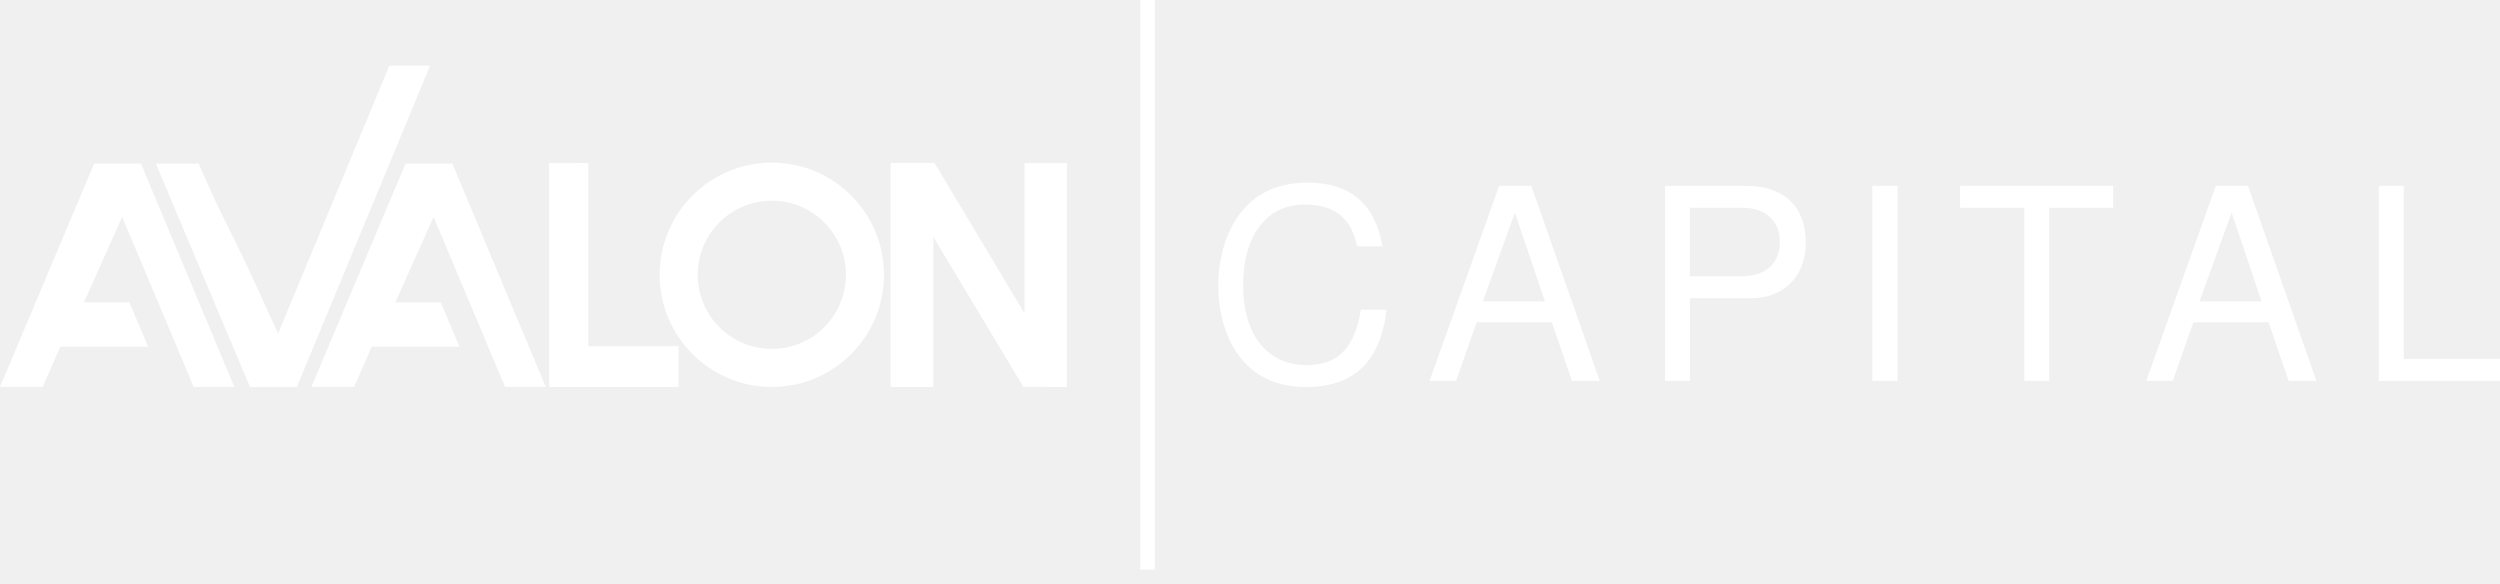
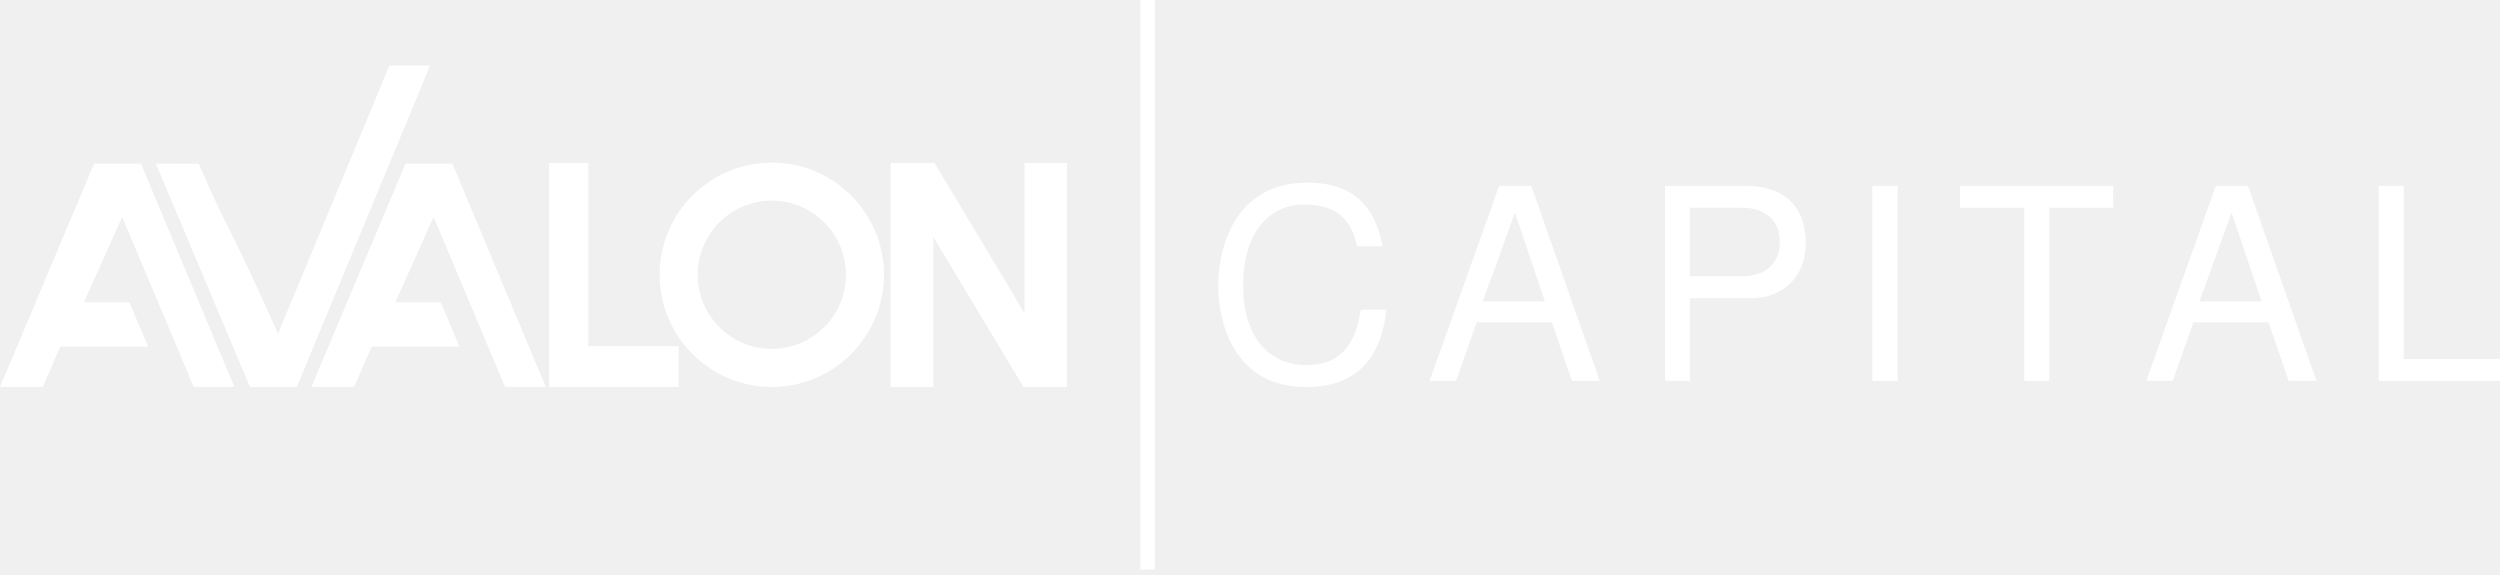
- <svg xmlns="http://www.w3.org/2000/svg" width="150" height="35" viewBox="0 0 150 35" fill="none">
-   <path d="M78.44 10.957C81.009 10.957 82.486 12.21 82.95 14.777H81.424C81.088 13.139 80.155 12.273 78.262 12.273C75.999 12.273 74.587 14.119 74.587 17.122C74.587 20.126 76.064 21.906 78.391 21.906C80.349 21.906 81.296 20.798 81.651 18.583H83.191C82.838 21.682 81.233 23.223 78.374 23.223C74.153 23.223 73.093 19.531 73.093 17.139C73.093 14.747 74.169 10.957 78.44 10.957Z" fill="white" />
-   <path d="M88.6 19.337L87.364 22.854H85.774L89.949 11.15H91.877L95.986 22.854H94.315L93.111 19.337H88.6ZM90.897 12.754L88.969 18.084H92.694L90.894 12.754H90.897Z" fill="white" />
-   <path d="M105.071 17.892H101.396V22.854H99.902V11.15H104.735C107.048 11.15 108.348 12.387 108.348 14.585C108.348 16.592 106.999 17.892 105.074 17.892H105.071ZM104.509 16.576C105.937 16.576 106.789 15.806 106.789 14.52C106.789 13.234 105.937 12.464 104.509 12.464H101.394V16.574H104.509V16.576Z" fill="white" />
-   <path d="M113.85 22.854H112.34V11.15H113.85V22.854Z" fill="white" />
-   <path d="M122.951 22.854H121.457V12.467H117.604V11.15H126.787V12.467H122.951V22.854Z" fill="white" />
-   <path d="M131.601 19.337L130.365 22.854H128.775L132.95 11.15H134.878L138.987 22.854H137.319L136.115 19.337H131.604H131.601ZM133.898 12.754L131.97 18.084H135.695L133.898 12.754Z" fill="white" />
-   <path d="M144.22 21.537H150V22.854H142.729V11.15H144.222V21.537H144.22Z" fill="white" />
-   <path d="M69.294 0H68.419V34.173H69.294V0Z" fill="white" />
-   <path fill-rule="evenodd" clip-rule="evenodd" d="M0 23.218L5.647 9.816H8.455L14.062 23.216H11.621L7.33 13.016L5.036 18.14H7.762L8.886 20.803H3.617L2.565 23.214L0 23.218Z" fill="white" />
-   <path fill-rule="evenodd" clip-rule="evenodd" d="M18.684 23.218L24.333 9.816H27.141L32.746 23.216H30.305L26.016 13.016L23.72 18.14H26.445L27.57 20.803H22.301L21.248 23.214L18.684 23.218Z" fill="white" />
-   <path fill-rule="evenodd" clip-rule="evenodd" d="M9.353 9.818L15 23.222H17.808L25.805 3.939H23.362L16.683 20.02C13.491 12.893 13.775 14.084 11.918 9.822L9.353 9.818Z" fill="white" />
-   <path fill-rule="evenodd" clip-rule="evenodd" d="M32.946 9.784V23.221H40.717V20.773H35.3V9.781L32.946 9.784Z" fill="white" />
-   <path d="M50.757 16.488C50.757 18.943 48.764 20.936 46.309 20.936C43.854 20.936 41.861 18.943 41.861 16.488C41.861 14.033 43.854 12.04 46.309 12.04C48.764 12.04 50.757 14.033 50.757 16.488ZM53.039 16.488C53.039 12.773 50.024 9.758 46.309 9.758C42.594 9.758 39.579 12.773 39.579 16.488C39.579 20.203 42.594 23.218 46.309 23.218C50.024 23.218 53.039 20.203 53.039 16.488Z" fill="white" />
-   <path fill-rule="evenodd" clip-rule="evenodd" d="M53.435 23.219V9.778L56.067 9.775L61.471 18.795V9.782H64.017V23.219L61.408 23.217L55.999 14.216V23.219H53.435Z" fill="white" />
+ <svg xmlns="http://www.w3.org/2000/svg" width="100" height="23" viewBox="0 0 100 23" fill="none">
+   <path d="M52.293 7.305C54.006 7.305 54.991 8.14 55.3 9.851H54.283C54.059 8.759 53.436 8.182 52.175 8.182C50.666 8.182 49.724 9.413 49.724 11.415C49.724 13.417 50.709 14.604 52.26 14.604C53.566 14.604 54.197 13.865 54.434 12.389H55.461C55.225 14.455 54.155 15.482 52.249 15.482C49.435 15.482 48.729 13.021 48.729 11.426C48.729 9.831 49.446 7.305 52.293 7.305Z" fill="white" />
+   <path d="M59.067 12.891L58.243 15.236H57.183L59.966 7.434H61.251L63.991 15.236H62.877L62.074 12.891H59.067ZM60.598 8.502L59.313 12.056H61.796L60.596 8.502H60.598Z" fill="white" />
+   <path d="M70.047 11.928H67.597V15.236H66.601V7.434H69.823C71.365 7.434 72.231 8.258 72.231 9.724C72.231 11.062 71.332 11.928 70.049 11.928H70.047ZM69.672 11.051C70.624 11.051 71.192 10.537 71.192 9.68C71.192 8.823 70.624 8.309 69.672 8.309H67.595V11.049H69.672V11.051Z" fill="white" />
+   <path d="M75.9 15.236H74.893V7.434H75.9V15.236Z" fill="white" />
+   <path d="M81.967 15.236H80.972V8.311H78.403V7.434H84.525V8.311H81.967V15.236Z" fill="white" />
+   <path d="M87.734 12.891L86.91 15.236H85.85L88.634 7.434H89.919L92.658 15.236H91.546L90.743 12.891H87.736H87.734ZM89.265 8.502L87.98 12.056H90.463L89.265 8.502Z" fill="white" />
+   <path d="M96.146 14.358H100V15.236H95.152V7.434H96.148V14.358H96.146Z" fill="white" />
+   <path d="M46.196 0H45.613V22.782H46.196V0Z" fill="white" />
+   <path fill-rule="evenodd" clip-rule="evenodd" d="M0 15.478L3.765 6.543H5.636L9.375 15.476H7.748L4.887 8.676L3.357 12.092H5.174L5.924 13.867H2.411L1.71 15.475L0 15.478Z" fill="white" />
+   <path fill-rule="evenodd" clip-rule="evenodd" d="M12.456 15.478L16.222 6.543H18.094L21.831 15.476H20.203L17.344 8.676L15.813 12.092H17.63L18.38 13.867H14.867L14.165 15.475L12.456 15.478Z" fill="white" />
+   <path fill-rule="evenodd" clip-rule="evenodd" d="M6.235 6.544L10 15.48H11.872L17.203 2.625H15.575L11.122 13.346C8.994 8.594 9.183 9.388 7.945 6.547L6.235 6.544Z" fill="white" />
+   <path fill-rule="evenodd" clip-rule="evenodd" d="M21.964 6.521V15.479H27.145V13.847H23.534V6.52L21.964 6.521Z" fill="white" />
+   <path d="M33.838 10.991C33.838 12.627 32.509 13.956 30.872 13.956C29.236 13.956 27.907 12.627 27.907 10.991C27.907 9.354 29.236 8.025 30.872 8.025C32.509 8.025 33.838 9.354 33.838 10.991ZM35.359 10.991C35.359 8.514 33.349 6.504 30.872 6.504C28.396 6.504 26.386 8.514 26.386 10.991C26.386 13.467 28.396 15.477 30.872 15.477C33.349 15.477 35.359 13.467 35.359 10.991Z" fill="white" />
+   <path fill-rule="evenodd" clip-rule="evenodd" d="M35.623 15.478V6.517L37.378 6.516L40.981 12.529V6.52H42.678V15.478L40.939 15.477L37.333 9.476V15.478H35.623Z" fill="white" />
</svg>
